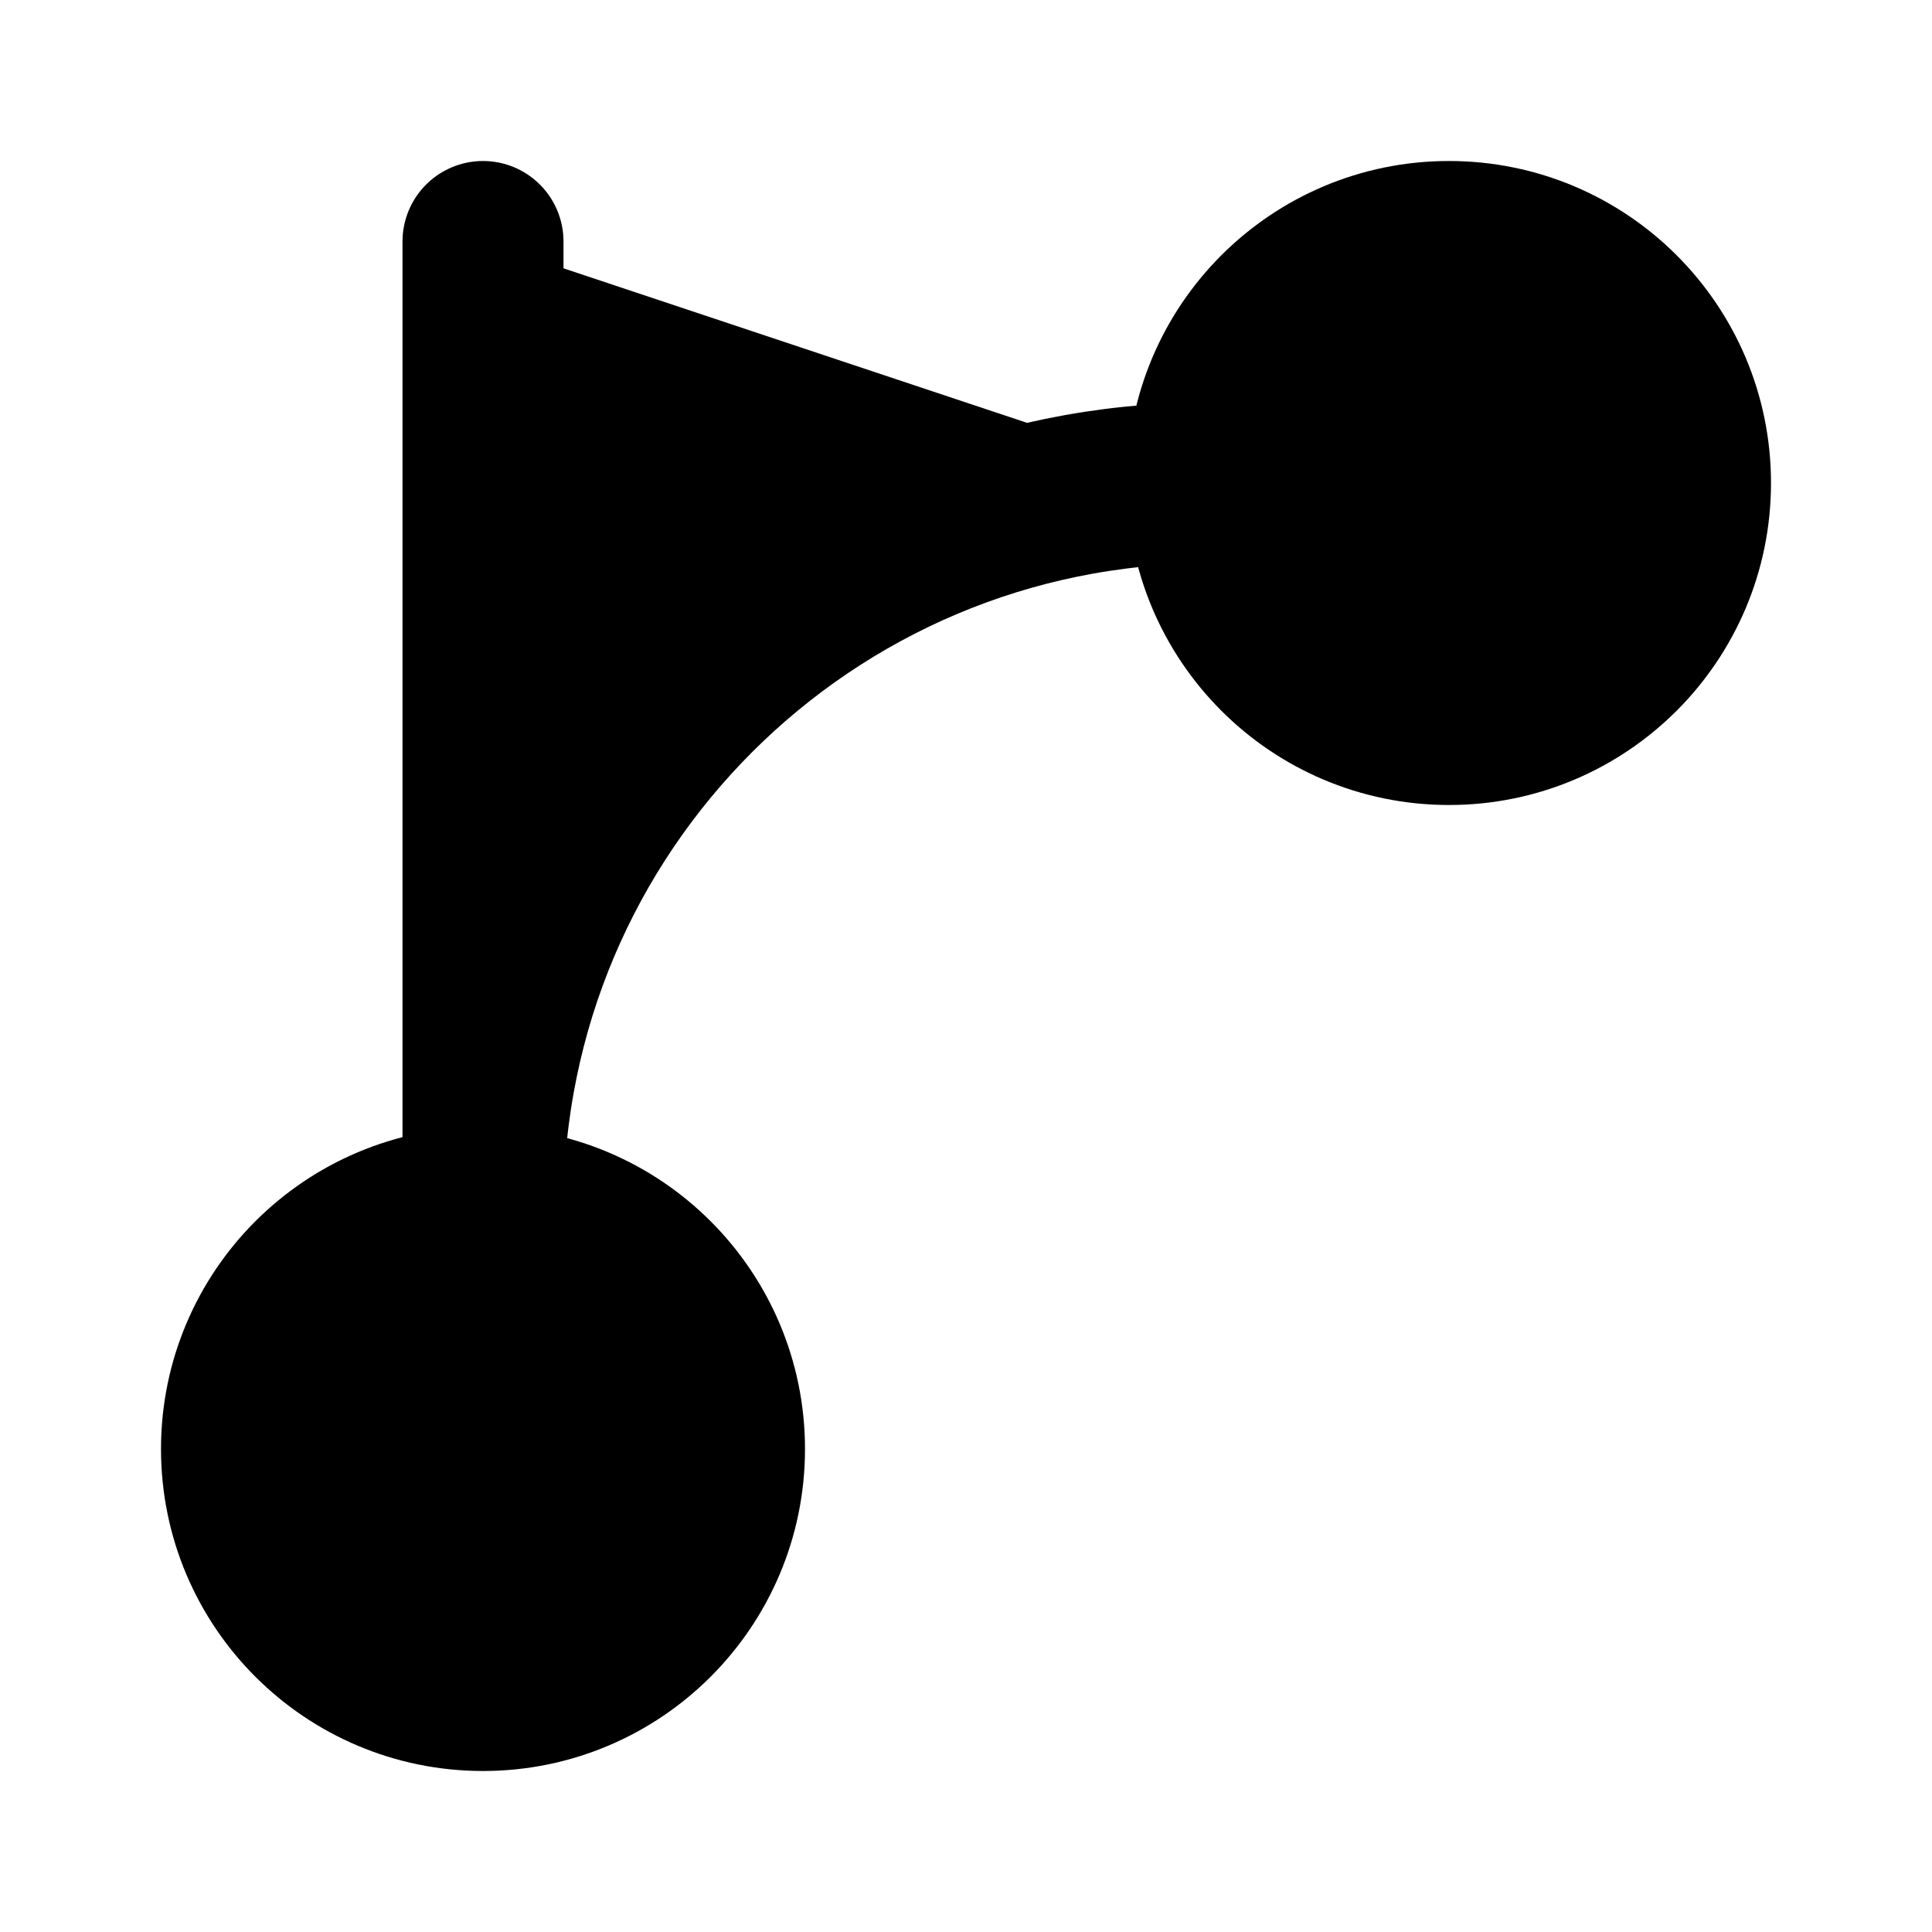
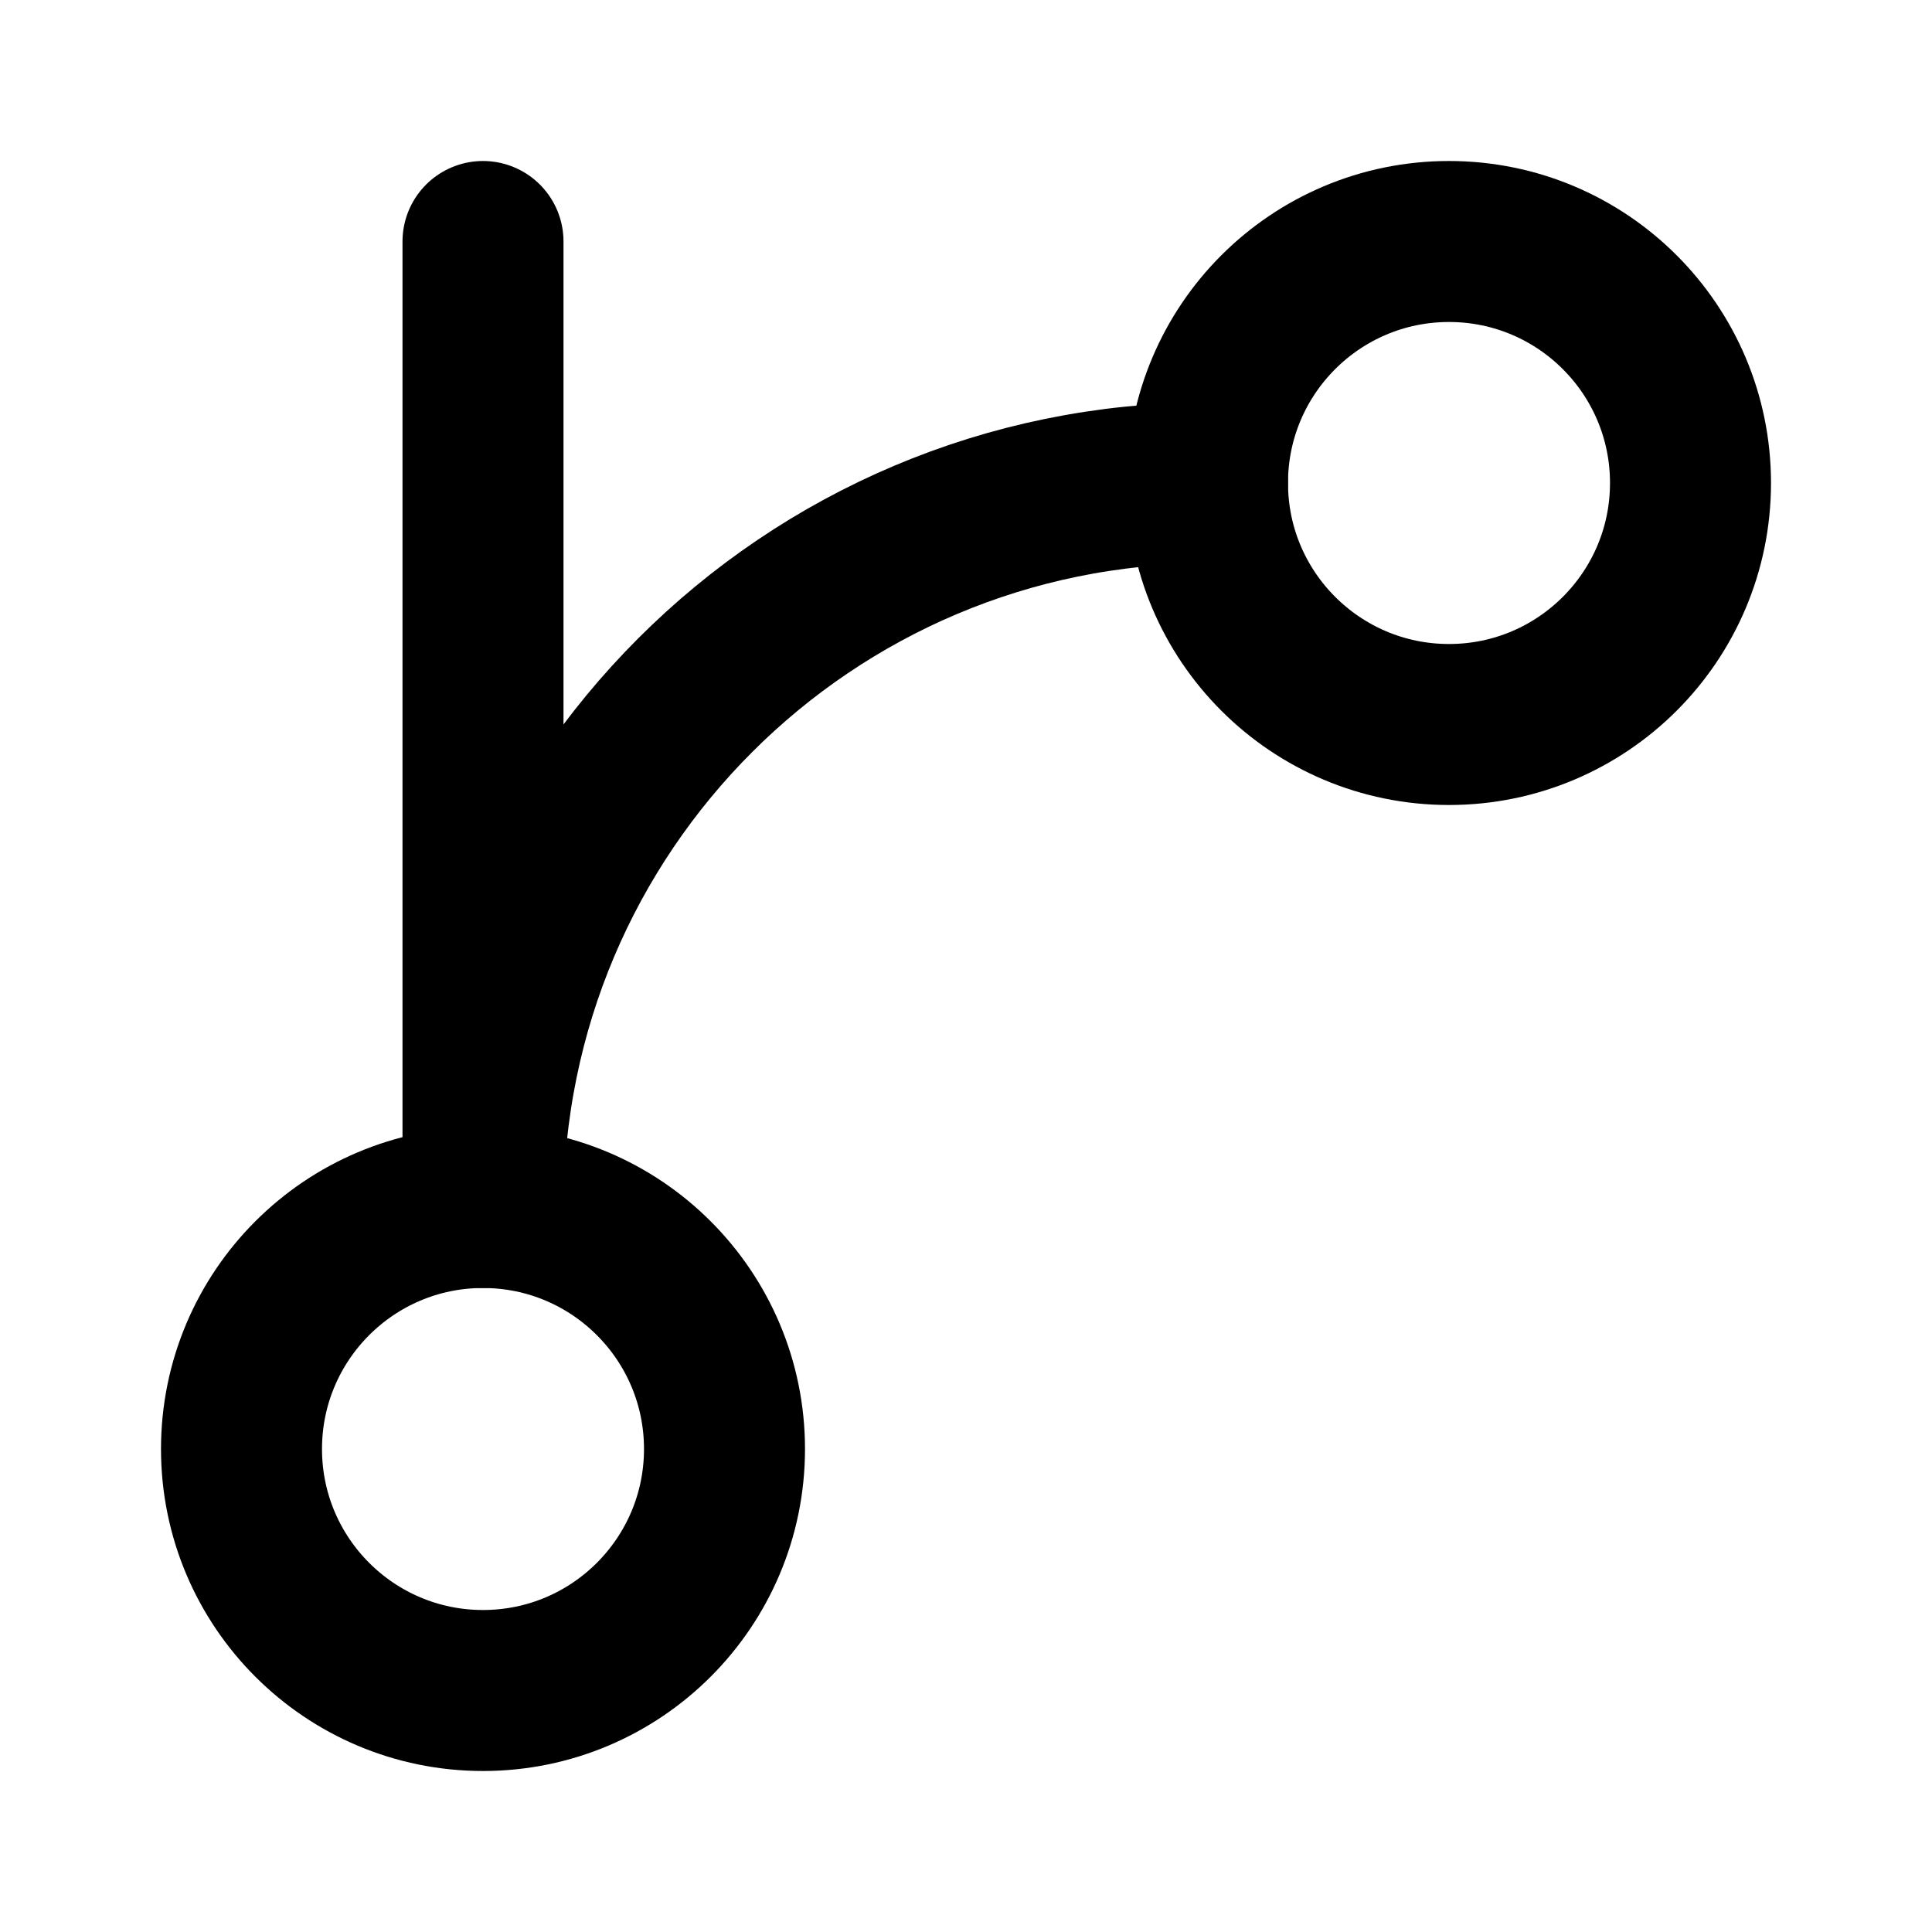
<svg xmlns="http://www.w3.org/2000/svg" width="20" height="20" viewBox="0 0 24 24">
  <g fill="none" stroke="currentColor" stroke-linecap="round" stroke-linejoin="round" stroke-width="2">
-     <path fill="currentColor" d="M15 6a9 9 0 0 0-9 9V3" />
-     <circle fill="currentColor" cx="18" cy="6" r="3" />
-     <circle fill="currentColor" cx="6" cy="18" r="3" />
+     <path fill="none" d="M15 6a9 9 0 0 0-9 9V3" />
+     <circle fill="none" cx="18" cy="6" r="3" />
+     <circle fill="none" cx="6" cy="18" r="3" />
  </g>
</svg>
